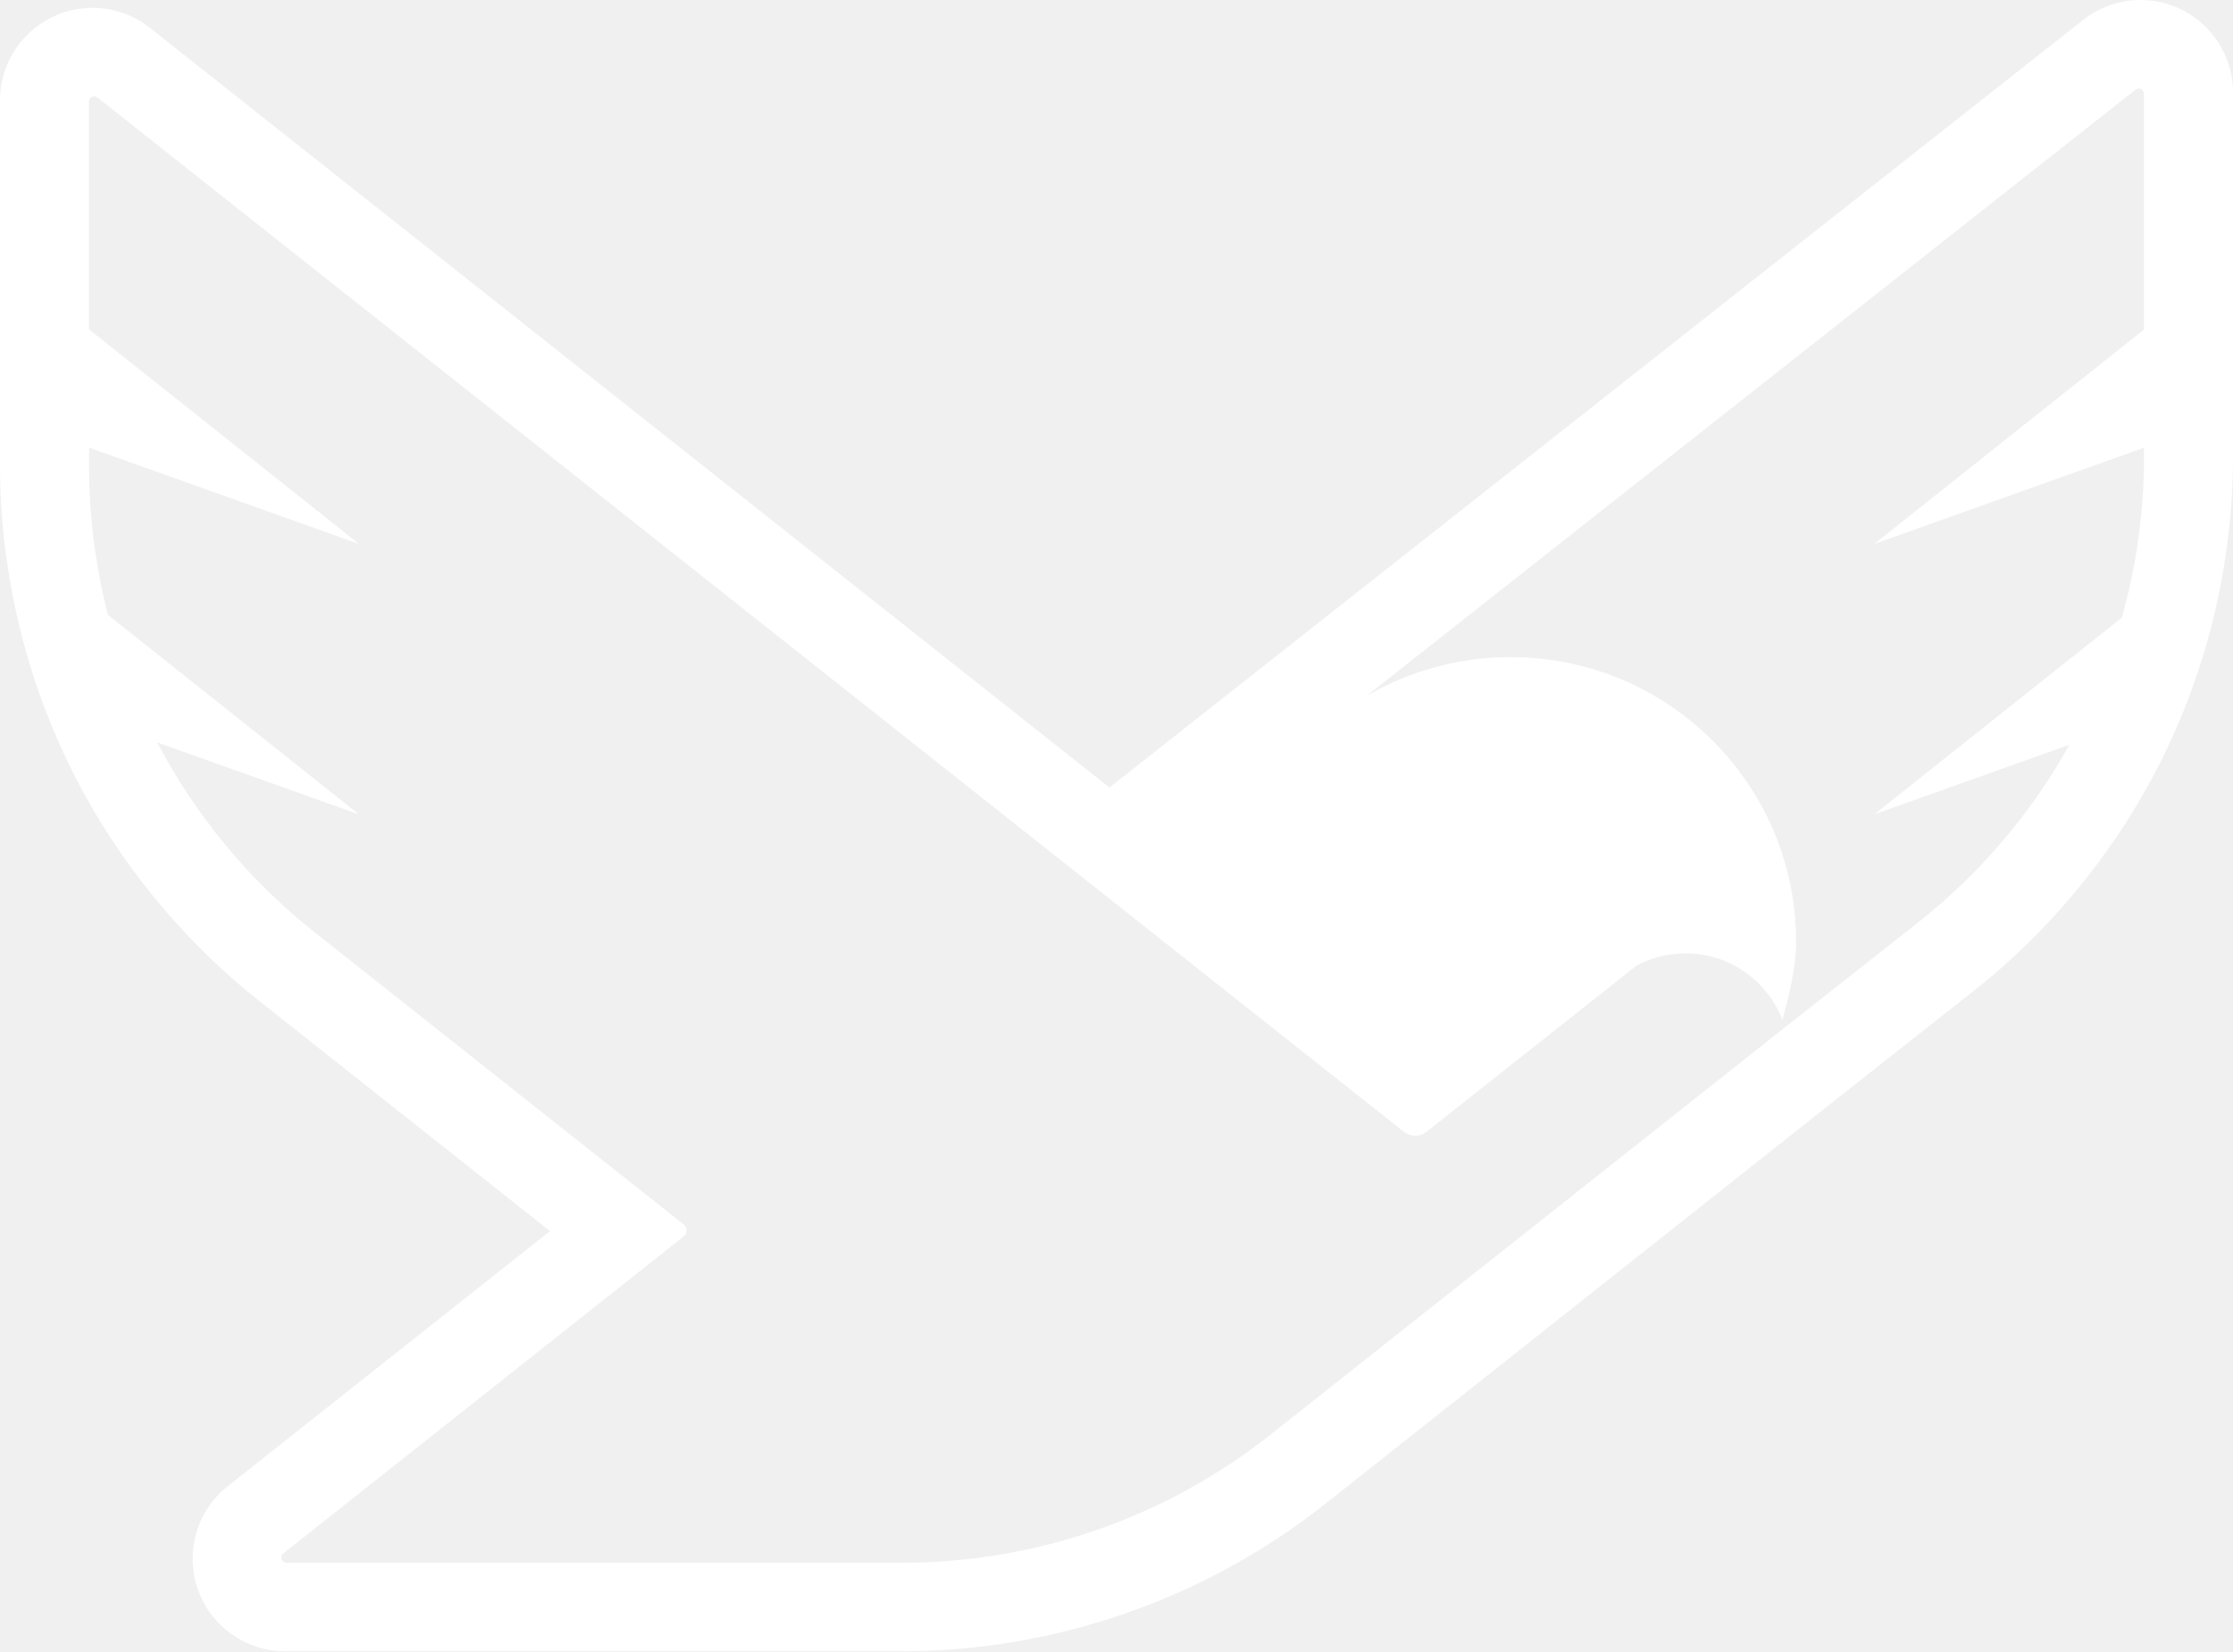
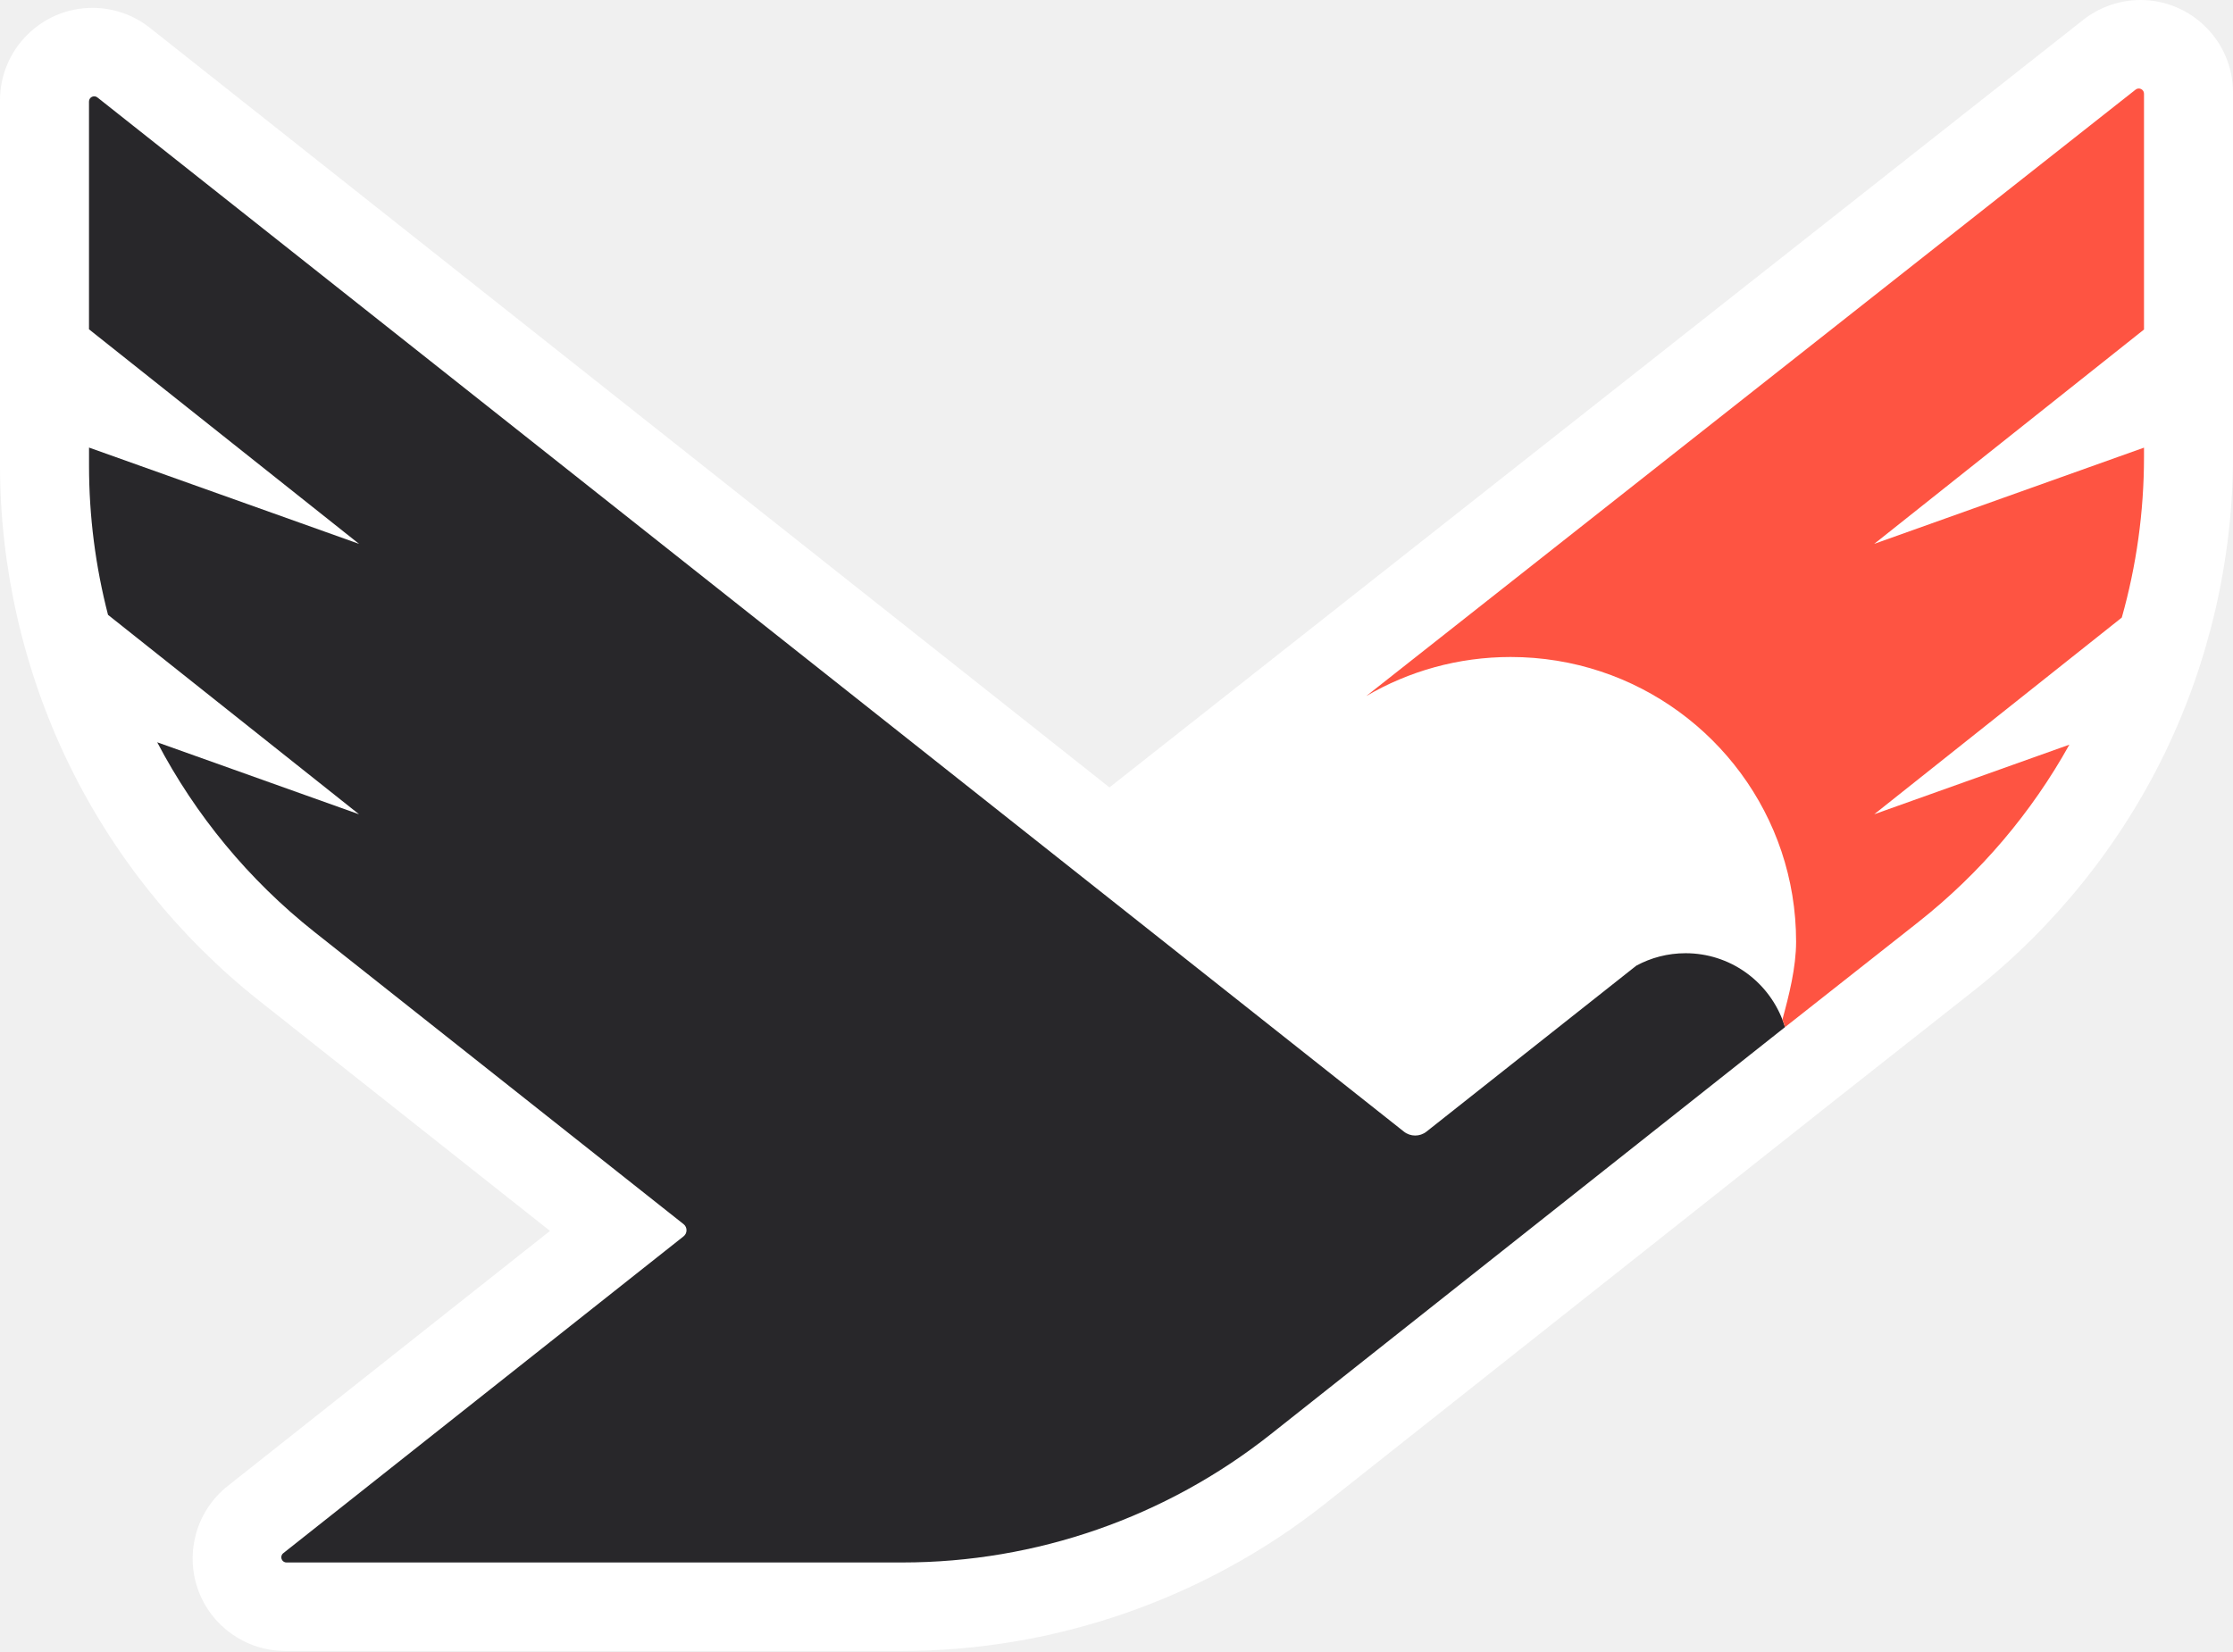
<svg xmlns="http://www.w3.org/2000/svg" width="1250" height="925" viewBox="0 0 1250 925" fill="none">
-   <path fill-rule="evenodd" clip-rule="evenodd" d="M1198.21 0C1226.76 0 1250 23.237 1250 51.771V255.593C1250 312.856 1236.77 370.374 1211.75 421.911C1186.74 473.448 1149.72 519.434 1104.71 554.945L1030.11 613.772L741.725 842.16C674.612 895.3 590.534 924.576 505.011 924.576H159.594V924.557C137.588 924.557 117.946 910.583 110.715 889.808C103.484 869.014 110.208 845.854 127.465 832.193L307.873 689.328L144.956 560.32C100.025 524.731 63.087 478.646 38.13 427.012C13.192 375.397 5.26175e-05 317.801 0 260.441V56.169C0 27.616 23.238 4.397 51.791 4.397C63.439 4.397 74.872 8.384 83.999 15.655L621.062 440.966L1166.16 11.12C1175.32 3.928 1186.68 0 1198.21 0ZM54.526 54.567C52.631 53.062 49.816 54.41 49.816 56.853V184.415L200.987 304.571L49.836 250.65V260.813C49.836 289.288 53.491 317.333 60.468 344.323L200.987 456.016L88.005 415.696C109.347 456.386 139.131 492.699 176.05 521.937L382.647 685.537C384.855 687.277 384.855 690.638 382.647 692.378L158.577 869.816C156.408 871.536 157.62 875.014 160.376 875.014H505.186C579.96 875.014 652.546 849.744 711.217 803.289L999.214 575.213C998.784 573.767 998.295 572.34 997.747 570.952C989.305 549.22 968.236 533.819 943.553 533.819C933.585 533.819 924.204 536.34 915.996 540.776L798.518 633.727C794.824 636.658 789.587 636.658 785.874 633.727L54.526 54.567ZM1200.18 52.476C1200.18 50.053 1197.39 48.685 1195.47 50.19L764.808 389.802C788.514 375.906 816.149 367.932 845.641 367.932C916.174 367.933 976.017 413.508 997.222 476.752C1002.54 492.641 1005.43 509.644 1005.43 527.331C1005.43 541.872 1001.42 557.585 997.769 570.973C998.317 572.36 998.805 573.767 999.235 575.213L1073.72 516.484C1108.7 488.888 1137.31 454.98 1158.4 417.026L1049.17 455.996L1187.75 345.848C1195.92 316.904 1200.18 286.669 1200.18 255.947V250.689L1049.17 304.571L1200.18 184.534V52.476Z" fill="white" />
+   <path d="M159.594 924.403C137.588 924.403 117.947 910.432 110.715 889.66C103.484 868.869 110.207 845.714 127.464 832.055L307.873 689.214L144.956 560.227C100.025 524.643 63.087 478.567 38.13 426.941C13.192 375.334 0 317.748 0 260.397V56.159C0 27.611 23.238 4.397 51.791 4.397C63.439 4.397 74.872 8.383 83.999 15.652L621.062 440.893L1166.16 11.119C1175.32 3.928 1186.68 0 1198.21 0C1226.76 0 1250 23.234 1250 51.763V255.551C1250 312.805 1236.77 370.312 1211.75 421.841C1186.74 473.369 1149.72 519.348 1104.71 554.853L1030.11 613.67L741.725 842.021C674.612 895.151 590.534 924.423 505.011 924.423H159.594V924.403Z" fill="white" />
+   <path d="M49.818 56.845C49.818 54.403 52.632 53.055 54.528 54.559L785.875 633.623C789.588 636.554 794.826 636.554 798.52 633.623L915.997 540.688C924.206 536.253 933.587 533.732 943.554 533.732C968.238 533.732 989.306 549.13 997.749 570.859C998.296 572.246 998.785 573.673 999.215 575.119L711.218 803.156C652.547 849.604 579.962 874.87 505.187 874.87H160.377C157.621 874.87 156.409 871.392 158.579 869.672L382.648 692.264C384.856 690.525 384.856 687.164 382.648 685.425L176.051 521.851C139.133 492.619 109.348 456.312 88.006 415.629L200.989 455.941L60.469 344.267C53.492 317.281 49.837 289.241 49.837 260.77V250.609L200.989 304.521L49.818 184.386V56.845Z" fill="#28272A" />
+   <path d="M1195.47 50.182C1197.39 48.677 1200.18 50.045 1200.18 52.468V184.504L1049.17 304.521L1200.18 250.648V255.905C1200.18 286.622 1195.92 316.851 1187.75 345.791L1049.17 455.921L1158.4 416.957C1137.31 454.905 1108.7 488.808 1073.72 516.399L999.234 575.118C998.804 573.672 998.315 572.266 997.768 570.878C1001.42 557.493 1005.43 541.782 1005.43 527.244C1005.43 509.56 1002.54 492.56 997.221 476.673C976.016 413.44 916.173 367.872 845.639 367.872C816.148 367.872 788.513 375.844 764.806 389.738L1195.47 50.182Z" fill="#FE5442" />
</svg>
